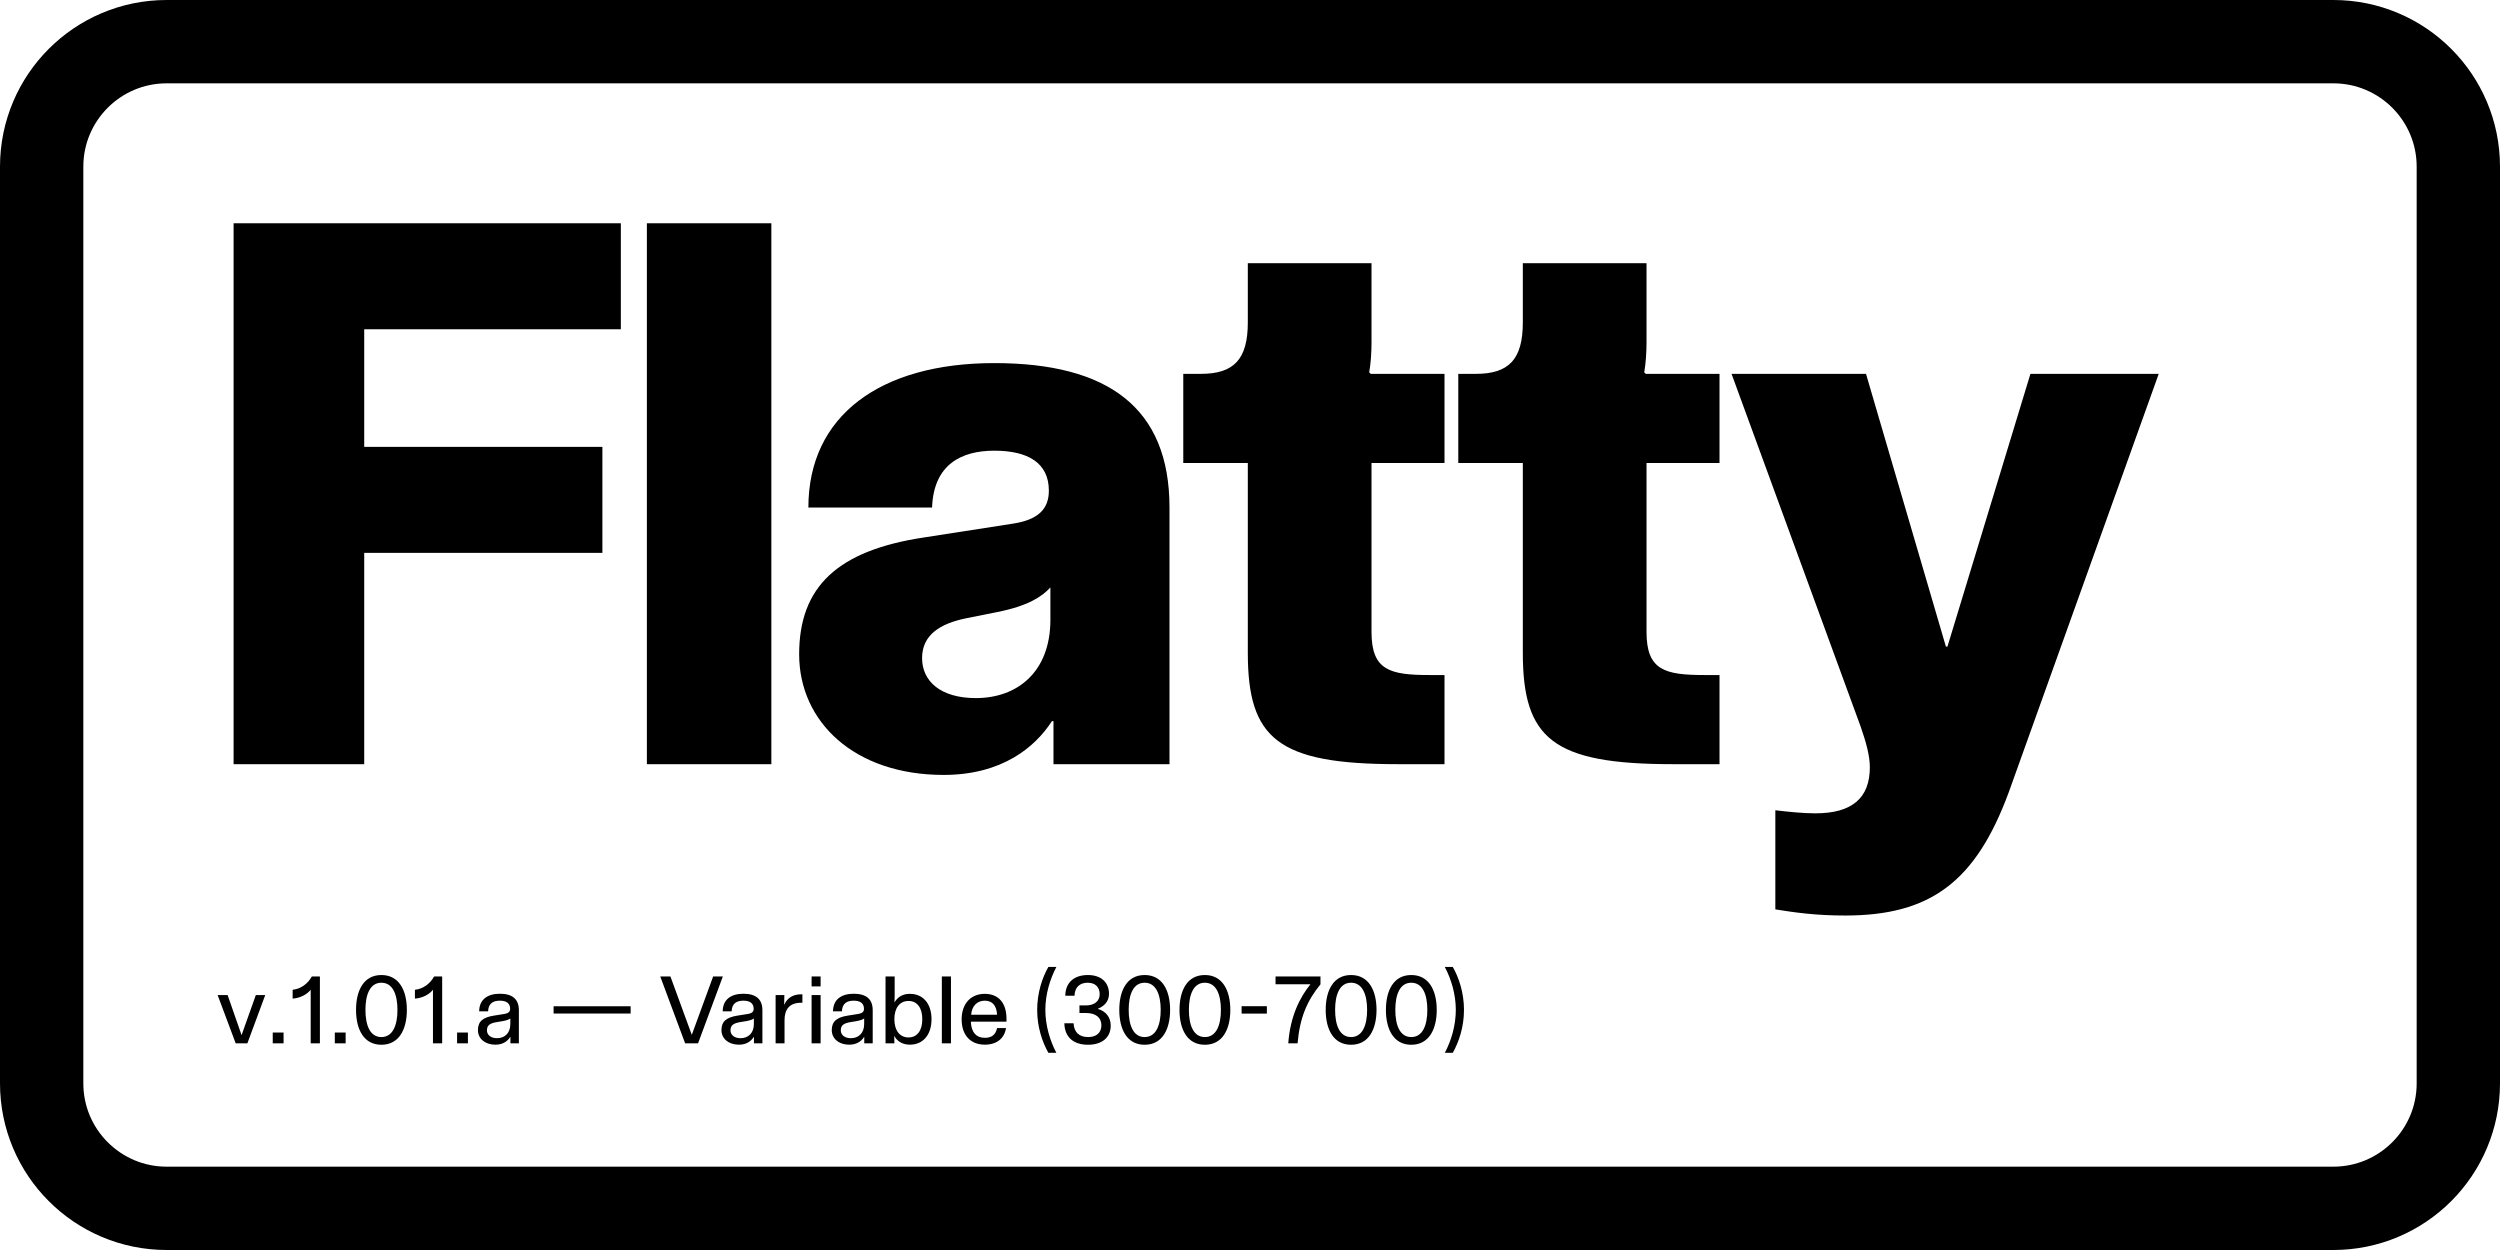
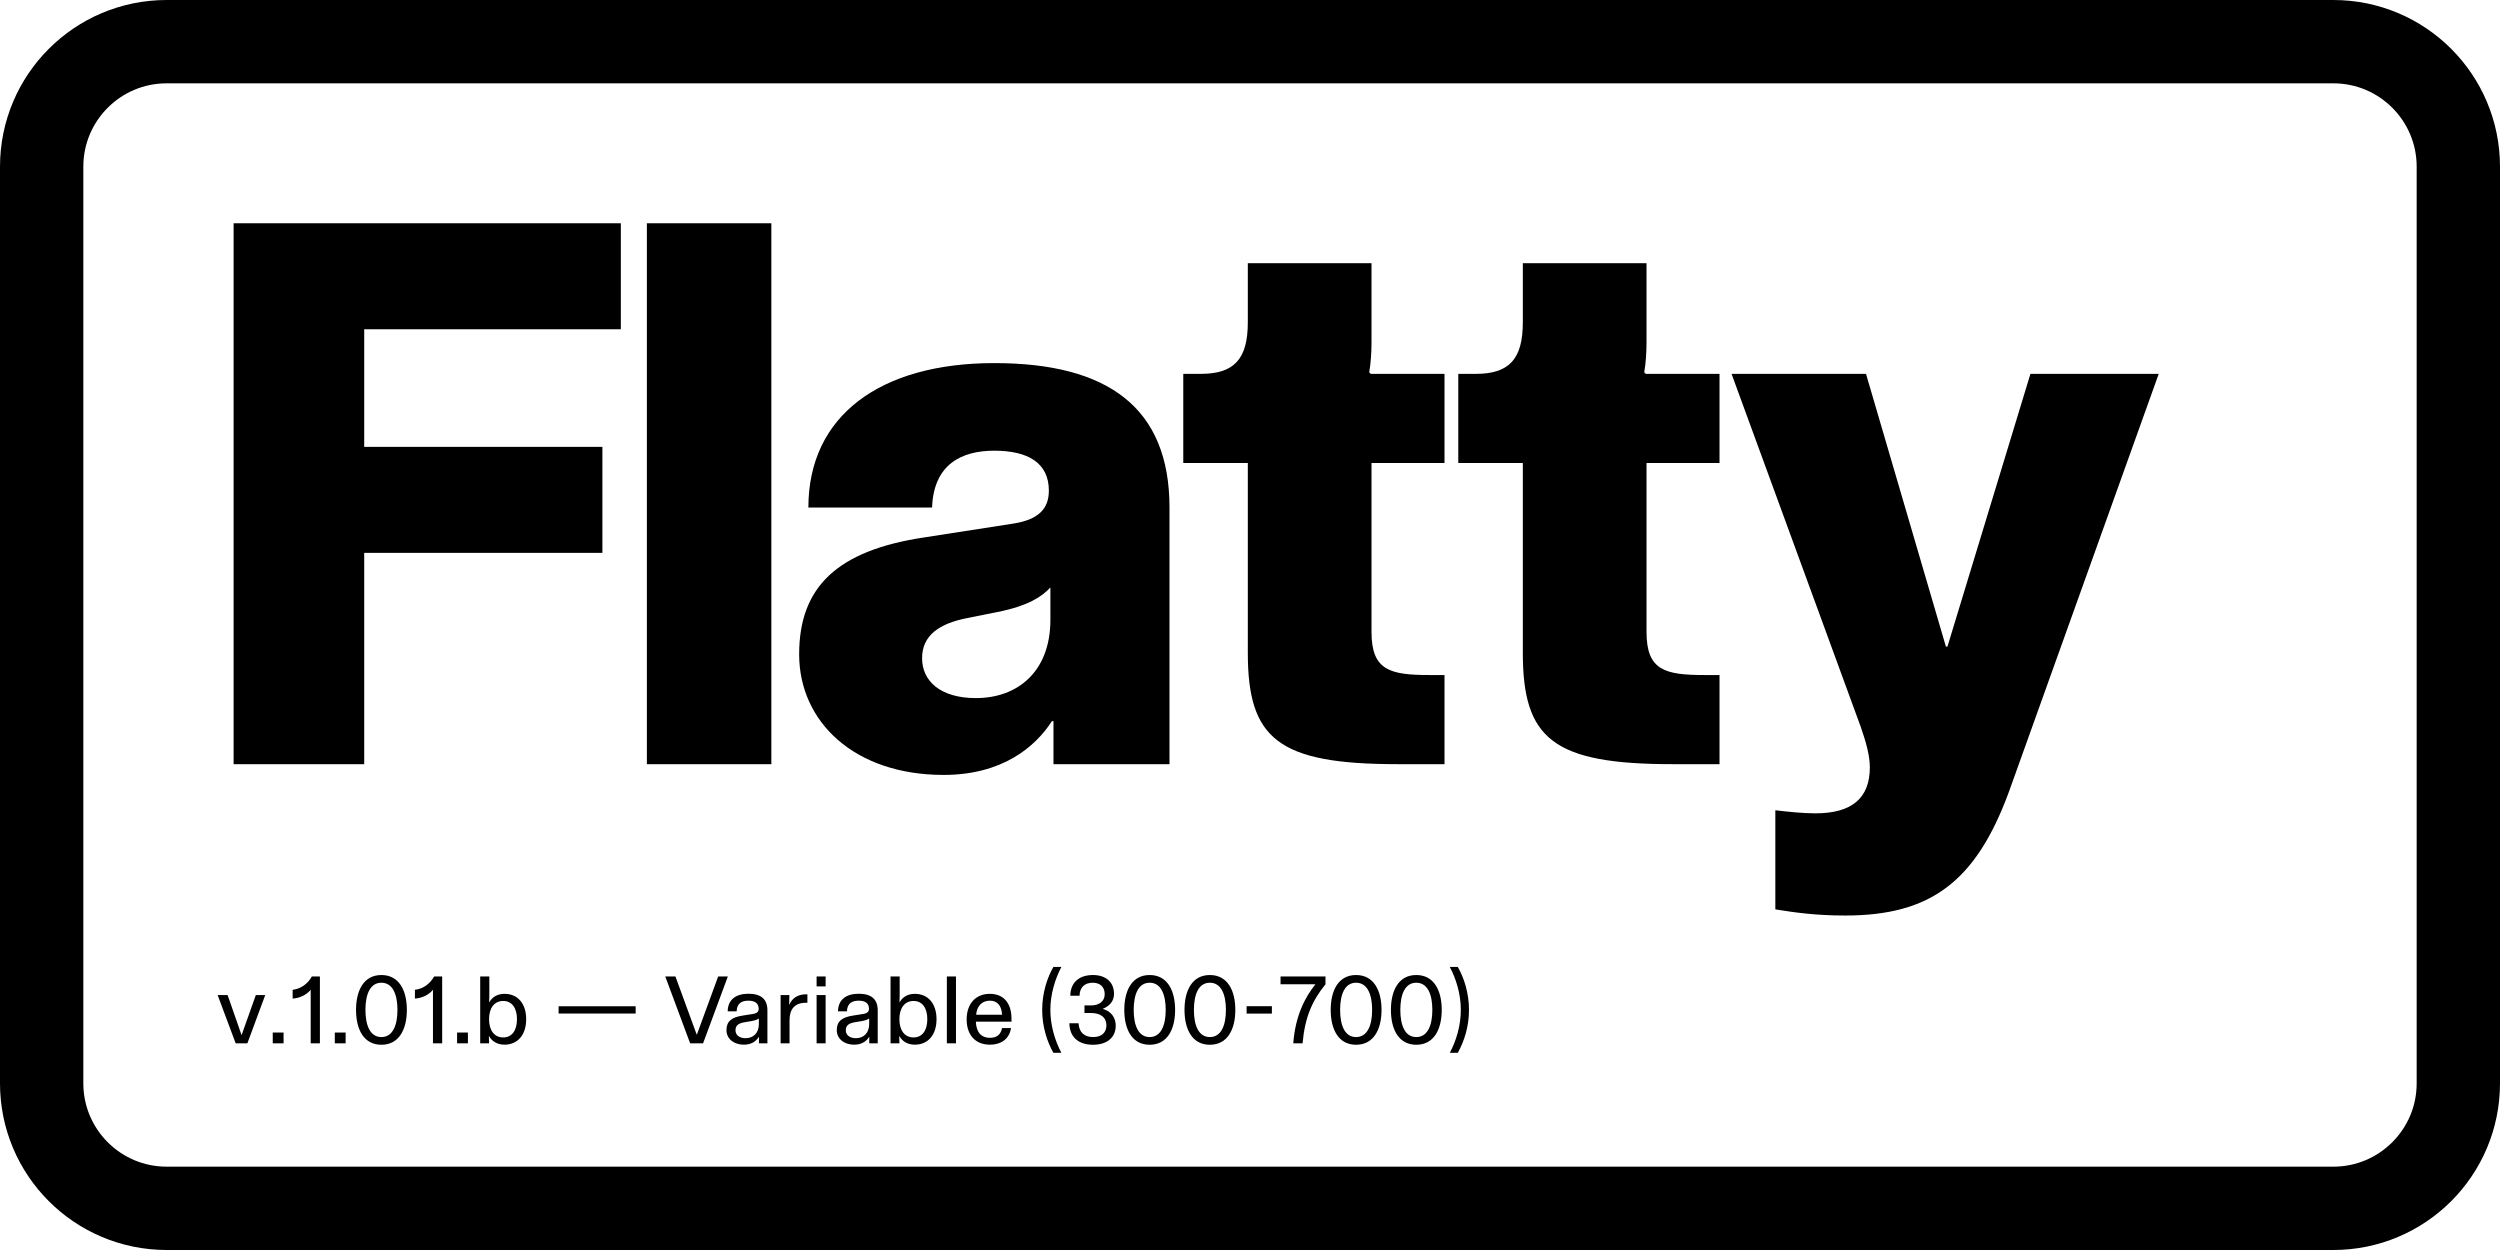
<svg xmlns="http://www.w3.org/2000/svg" width="3000" height="1500" viewBox="0 0 3000 1500" fill="none">
  <rect x="50" y="50" width="2900" height="1400" rx="150" stroke="black" stroke-width="100" />
  <path d="M280.32 917H437.06V663.45H722.88V536.214H437.06V395.148H745.008V267.912H280.32V917ZM776.255 917H925.619V267.912H776.255V917ZM1171.04 837.708C1128.63 837.708 1106.5 817.424 1106.5 789.764C1106.5 762.104 1127.71 748.274 1159.98 741.82L1196.86 734.444C1233.74 727.068 1250.34 716.004 1260.48 704.94V743.664C1260.48 806.36 1220.83 837.708 1171.04 837.708ZM958.984 785.154C958.984 866.29 1025.37 929.908 1132.32 929.908C1202.39 929.908 1242.04 896.716 1262.32 865.368H1264.17V917H1403.39V609.052C1403.39 489.192 1329.63 435.716 1193.17 435.716C1056.72 435.716 970.048 498.412 970.048 609.052H1118.49C1120.33 557.42 1153.53 540.824 1193.17 540.824C1233.74 540.824 1258.63 555.576 1258.63 588.768C1258.63 610.896 1245.73 623.804 1215.3 628.414L1108.35 645.01C1005.08 660.684 958.984 704.018 958.984 785.154ZM1677.17 917H1733.41V810.048H1715.9C1667.95 810.048 1645.82 804.516 1645.82 758.416V555.576H1733.41V448.624H1644.9L1643.06 446.78C1644.9 436.638 1645.82 422.808 1645.82 410.822V315.856H1497.38V386.85C1497.38 431.106 1480.79 448.624 1441.14 448.624H1419.93V555.576H1497.38V783.31C1497.38 886.574 1533.34 917 1677.17 917ZM2007.18 917H2063.42V810.048H2045.91C1997.96 810.048 1975.83 804.516 1975.83 758.416V555.576H2063.42V448.624H1974.91L1973.07 446.78C1974.91 436.638 1975.83 422.808 1975.83 410.822V315.856H1827.39V386.85C1827.39 431.106 1810.8 448.624 1771.15 448.624H1749.94V555.576H1827.39V783.31C1827.39 886.574 1863.35 917 2007.18 917ZM2214.31 1098.63C2316.65 1098.63 2371.05 1058.07 2410.69 950.192L2590.48 448.624H2436.51L2336.93 775.934H2335.09L2239.2 448.624H2077.85L2232.75 871.822C2239.2 890.262 2243.81 906.858 2243.81 920.688C2243.81 957.568 2222.61 976.008 2178.35 976.008C2163.6 976.008 2146.08 974.164 2130.41 972.32V1091.26C2153.46 1094.95 2178.35 1098.63 2214.31 1098.63Z" fill="black" />
-   <path d="M282.826 1252H296.848L318.28 1194.09H306.994L290.008 1241.85H289.78L273.136 1194.09H261.166L282.826 1252ZM327.29 1252H340.286V1239H327.29V1252ZM351.393 1198.31L351.165 1198.08V1187.93L351.393 1187.7C361.083 1186.68 369.405 1180.41 374.079 1171.97L374.307 1171.74H383.655L383.883 1171.97V1251.77L383.655 1252H373.053L372.825 1251.77V1187.93H372.597C368.265 1193.52 359.829 1197.74 351.393 1198.31ZM401.769 1252H414.765V1239H401.769V1252ZM457.677 1253.71C478.767 1253.71 488.229 1235.36 488.229 1211.87C488.229 1188.39 478.767 1170.03 457.677 1170.03C436.587 1170.03 427.239 1188.39 427.239 1211.87C427.239 1235.36 436.587 1253.71 457.677 1253.71ZM438.525 1211.87C438.525 1193.29 444.111 1179.27 457.677 1179.27C471.243 1179.27 476.943 1193.29 476.943 1211.87C476.943 1230.45 471.243 1244.48 457.677 1244.48C444.111 1244.48 438.525 1230.45 438.525 1211.87ZM498.123 1198.31L497.895 1198.08V1187.93L498.123 1187.7C507.813 1186.68 516.135 1180.41 520.809 1171.97L521.037 1171.74H530.385L530.613 1171.97V1251.77L530.385 1252H519.783L519.555 1251.77V1187.93H519.327C514.995 1193.52 506.559 1197.74 498.123 1198.31ZM548.499 1252H561.495V1239H548.499V1252ZM596.428 1245.84C589.018 1245.84 584.344 1241.97 584.344 1236.38C584.344 1230.11 588.334 1227.72 596.542 1226.46L603.382 1225.32C607.714 1224.53 610.792 1223.5 612.388 1222.13V1228.97C612.388 1239.57 605.776 1245.84 596.428 1245.84ZM573.514 1236.15C573.514 1245.84 581.38 1253.6 594.718 1253.6C603.382 1253.6 609.082 1249.49 612.274 1244.36H612.502V1252H622.648V1212.33C622.648 1198.88 614.782 1192.49 599.848 1192.49C584.572 1192.49 575.11 1199.79 574.996 1213.58H585.712C586.054 1203.89 591.982 1200.81 599.848 1200.81C607.486 1200.81 612.16 1203.78 612.16 1210.62C612.16 1213.81 610.564 1215.86 605.092 1216.77L592.894 1218.71C579.67 1220.76 573.514 1225.55 573.514 1236.15ZM756.764 1207.54H664.31V1216.2H756.764V1207.54ZM822.162 1252H837.666L867.42 1171.74H855.792L830.256 1241.51H830.028L804.492 1171.74H792.294L822.162 1252ZM888.664 1245.84C881.254 1245.84 876.58 1241.97 876.58 1236.38C876.58 1230.11 880.57 1227.72 888.778 1226.46L895.618 1225.32C899.95 1224.53 903.028 1223.5 904.624 1222.13V1228.97C904.624 1239.57 898.012 1245.84 888.664 1245.84ZM865.75 1236.15C865.75 1245.84 873.616 1253.6 886.954 1253.6C895.618 1253.6 901.318 1249.49 904.51 1244.36H904.738V1252H914.884V1212.33C914.884 1198.88 907.018 1192.49 892.084 1192.49C876.808 1192.49 867.346 1199.79 867.232 1213.58H877.948C878.29 1203.89 884.218 1200.81 892.084 1200.81C899.722 1200.81 904.396 1203.78 904.396 1210.62C904.396 1213.81 902.8 1215.86 897.328 1216.77L885.13 1218.71C871.906 1220.76 865.75 1225.55 865.75 1236.15ZM930.729 1252H941.445V1224.07C941.445 1211.53 947.259 1203.32 961.053 1203.32H962.877V1193.18H961.281C950.679 1193.18 944.295 1198.42 941.217 1205.49H940.989C941.103 1201.61 941.217 1197.96 941.217 1195.11V1194.09H930.729V1252ZM973.908 1252H984.738V1194.09H973.908V1252ZM973.908 1183.71H984.738V1171.74H973.908V1183.71ZM1021.03 1245.84C1013.62 1245.84 1008.95 1241.97 1008.95 1236.38C1008.95 1230.11 1012.94 1227.72 1021.15 1226.46L1027.99 1225.32C1032.32 1224.53 1035.4 1223.5 1036.99 1222.13V1228.97C1036.99 1239.57 1030.38 1245.84 1021.03 1245.84ZM998.119 1236.15C998.119 1245.84 1005.99 1253.6 1019.32 1253.6C1027.99 1253.6 1033.69 1249.49 1036.88 1244.36H1037.11V1252H1047.25V1212.33C1047.25 1198.88 1039.39 1192.49 1024.45 1192.49C1009.18 1192.49 999.715 1199.79 999.601 1213.58H1010.32C1010.66 1203.89 1016.59 1200.81 1024.45 1200.81C1032.09 1200.81 1036.77 1203.78 1036.77 1210.62C1036.77 1213.81 1035.17 1215.86 1029.7 1216.77L1017.5 1218.71C1004.28 1220.76 998.119 1225.55 998.119 1236.15ZM1091.83 1253.6C1107.79 1253.6 1117.82 1241.63 1117.82 1223.04C1117.82 1204.46 1107.79 1192.61 1091.83 1192.61C1082.82 1192.61 1076.89 1196.82 1073.59 1202.64H1073.36C1073.47 1201.27 1073.59 1198.08 1073.59 1195.68V1171.74H1062.64V1252H1073.24V1249.83C1073.24 1247.55 1073.13 1244.7 1073.02 1243.34H1073.24C1076.55 1249.26 1082.71 1253.6 1091.83 1253.6ZM1073.24 1223.04C1073.24 1209.59 1079.63 1201.16 1090.23 1201.16C1100.72 1201.16 1106.76 1209.59 1106.76 1223.04C1106.76 1236.5 1100.72 1244.93 1090.23 1244.93C1079.63 1244.93 1073.24 1236.5 1073.24 1223.04ZM1130.21 1252H1141.16V1171.74H1130.21V1252ZM1181.78 1253.6C1196.6 1253.6 1205.5 1245.5 1207.21 1233.65H1196.49C1194.78 1241.74 1189.99 1245.39 1181.78 1245.39C1171.75 1245.39 1165.48 1238.89 1165.03 1226.01H1207.78V1222.47C1207.78 1203.32 1197.97 1192.61 1181.78 1192.61C1164.68 1192.61 1153.97 1204.69 1153.97 1223.27C1153.97 1241.85 1164.34 1253.6 1181.78 1253.6ZM1165.37 1217.69C1166.17 1207.31 1172.44 1200.81 1181.78 1200.81C1190.9 1200.81 1195.92 1206.86 1196.49 1217.69H1165.37ZM1244.61 1211.87C1244.61 1232.73 1250.88 1250.63 1258.06 1263.4H1267.64C1260 1248.92 1254.42 1230.57 1254.42 1211.87C1254.42 1193.18 1260 1174.94 1267.64 1160.34H1258.06C1250.88 1172.77 1244.61 1191.12 1244.61 1211.87ZM1305.61 1253.71C1322.48 1253.71 1332.86 1244.93 1332.86 1230.8C1332.86 1220.99 1327.27 1213.47 1317.47 1210.73V1210.5C1325.33 1207.31 1330.8 1201.5 1330.8 1192.61C1330.8 1178.7 1321.11 1170.03 1305.5 1170.03C1288.97 1170.03 1278.48 1179.04 1278.36 1194.89H1289.42C1289.65 1184.63 1295.81 1179.27 1305.27 1179.27C1314.27 1179.27 1319.63 1184.51 1319.63 1193.06C1319.63 1201.16 1313.48 1206.51 1303.1 1206.51H1295.35V1215.63H1303.44C1314.73 1215.63 1321.68 1220.99 1321.68 1230.34C1321.68 1239.35 1315.64 1244.48 1305.72 1244.48C1295.12 1244.48 1288.85 1238.78 1288.28 1227.95H1277.22C1277.57 1245.16 1288.85 1253.71 1305.61 1253.71ZM1373.57 1253.71C1394.66 1253.71 1404.13 1235.36 1404.13 1211.87C1404.13 1188.39 1394.66 1170.03 1373.57 1170.03C1352.48 1170.03 1343.14 1188.39 1343.14 1211.87C1343.14 1235.36 1352.48 1253.71 1373.57 1253.71ZM1354.42 1211.87C1354.42 1193.29 1360.01 1179.27 1373.57 1179.27C1387.14 1179.27 1392.84 1193.29 1392.84 1211.87C1392.84 1230.45 1387.14 1244.48 1373.57 1244.48C1360.01 1244.48 1354.42 1230.45 1354.42 1211.87ZM1445.83 1253.71C1466.92 1253.71 1476.38 1235.36 1476.38 1211.87C1476.38 1188.39 1466.92 1170.03 1445.83 1170.03C1424.74 1170.03 1415.39 1188.39 1415.39 1211.87C1415.39 1235.36 1424.74 1253.71 1445.83 1253.71ZM1426.67 1211.87C1426.67 1193.29 1432.26 1179.27 1445.83 1179.27C1459.39 1179.27 1465.09 1193.29 1465.09 1211.87C1465.09 1230.45 1459.39 1244.48 1445.83 1244.48C1432.26 1244.48 1426.67 1230.45 1426.67 1211.87ZM1489.92 1216.32H1520.24V1207.43H1489.92V1216.32ZM1545.92 1252H1557.09C1559.72 1221.11 1568.72 1200.47 1584.57 1181.21V1171.74H1530.65V1181.09H1572.37V1181.32C1560.17 1196.48 1548.32 1218.94 1545.92 1252ZM1621.28 1253.71C1642.37 1253.71 1651.83 1235.36 1651.83 1211.87C1651.83 1188.39 1642.37 1170.03 1621.28 1170.03C1600.19 1170.03 1590.84 1188.39 1590.84 1211.87C1590.84 1235.36 1600.19 1253.71 1621.28 1253.71ZM1602.13 1211.87C1602.13 1193.29 1607.71 1179.27 1621.28 1179.27C1634.84 1179.27 1640.54 1193.29 1640.54 1211.87C1640.54 1230.45 1634.84 1244.48 1621.28 1244.48C1607.71 1244.48 1602.13 1230.45 1602.13 1211.87ZM1693.53 1253.71C1714.62 1253.71 1724.08 1235.36 1724.08 1211.87C1724.08 1188.39 1714.62 1170.03 1693.53 1170.03C1672.44 1170.03 1663.09 1188.39 1663.09 1211.87C1663.09 1235.36 1672.44 1253.71 1693.53 1253.71ZM1674.38 1211.87C1674.38 1193.29 1679.96 1179.27 1693.53 1179.27C1707.1 1179.27 1712.8 1193.29 1712.8 1211.87C1712.8 1230.45 1707.1 1244.48 1693.53 1244.48C1679.96 1244.48 1674.38 1230.45 1674.38 1211.87ZM1756.78 1211.87C1756.78 1191.12 1750.51 1172.77 1743.32 1160.34H1733.75C1741.5 1174.94 1746.97 1193.18 1746.97 1211.87C1746.97 1230.57 1741.5 1248.92 1733.75 1263.4H1743.32C1750.51 1250.63 1756.78 1232.73 1756.78 1211.87Z" fill="black" />
+   <path d="M282.826 1252H296.848L318.28 1194.09H306.994L290.008 1241.85H289.78L273.136 1194.09H261.166L282.826 1252ZM327.29 1252H340.286V1239H327.29V1252ZM351.393 1198.31L351.165 1198.08V1187.93L351.393 1187.7C361.083 1186.68 369.405 1180.41 374.079 1171.97L374.307 1171.74H383.655L383.883 1171.97V1251.77L383.655 1252H373.053L372.825 1251.77V1187.93H372.597C368.265 1193.52 359.829 1197.74 351.393 1198.31ZM401.769 1252H414.765V1239H401.769V1252ZM457.677 1253.71C478.767 1253.71 488.229 1235.36 488.229 1211.87C488.229 1188.39 478.767 1170.03 457.677 1170.03C436.587 1170.03 427.239 1188.39 427.239 1211.87C427.239 1235.36 436.587 1253.71 457.677 1253.71ZM438.525 1211.87C438.525 1193.29 444.111 1179.27 457.677 1179.27C471.243 1179.27 476.943 1193.29 476.943 1211.87C476.943 1230.45 471.243 1244.48 457.677 1244.48C444.111 1244.48 438.525 1230.45 438.525 1211.87ZM498.123 1198.31L497.895 1198.08V1187.93L498.123 1187.7C507.813 1186.68 516.135 1180.41 520.809 1171.97L521.037 1171.74H530.385L530.613 1171.97V1251.77L530.385 1252H519.783L519.555 1251.77V1187.93H519.327C514.995 1193.52 506.559 1197.74 498.123 1198.31ZM548.499 1252H561.495V1239H548.499V1252ZM605.434 1253.6C621.394 1253.6 631.426 1241.63 631.426 1223.04C631.426 1204.46 621.394 1192.61 605.434 1192.61C596.428 1192.61 590.5 1196.82 587.194 1202.64H586.966C587.08 1201.27 587.194 1198.08 587.194 1195.68V1171.74H576.25V1252H586.852V1249.83C586.852 1247.55 586.738 1244.7 586.624 1243.34H586.852C590.158 1249.26 596.314 1253.6 605.434 1253.6ZM586.852 1223.04C586.852 1209.59 593.236 1201.16 603.838 1201.16C614.326 1201.16 620.368 1209.59 620.368 1223.04C620.368 1236.5 614.326 1244.93 603.838 1244.93C593.236 1244.93 586.852 1236.5 586.852 1223.04ZM762.776 1207.54H670.322V1216.2H762.776V1207.54ZM828.174 1252H843.678L873.432 1171.74H861.804L836.268 1241.51H836.04L810.504 1171.74H798.306L828.174 1252ZM894.676 1245.84C887.266 1245.84 882.592 1241.97 882.592 1236.38C882.592 1230.11 886.582 1227.72 894.79 1226.46L901.63 1225.32C905.962 1224.53 909.04 1223.5 910.636 1222.13V1228.97C910.636 1239.57 904.024 1245.84 894.676 1245.84ZM871.762 1236.15C871.762 1245.84 879.628 1253.6 892.966 1253.6C901.63 1253.6 907.33 1249.49 910.522 1244.36H910.75V1252H920.896V1212.33C920.896 1198.88 913.03 1192.49 898.096 1192.49C882.82 1192.49 873.358 1199.79 873.244 1213.58H883.96C884.302 1203.89 890.23 1200.81 898.096 1200.81C905.734 1200.81 910.408 1203.78 910.408 1210.62C910.408 1213.81 908.812 1215.86 903.34 1216.77L891.142 1218.71C877.918 1220.76 871.762 1225.55 871.762 1236.15ZM936.741 1252H947.457V1224.07C947.457 1211.53 953.271 1203.32 967.065 1203.32H968.889V1193.18H967.293C956.691 1193.18 950.307 1198.42 947.229 1205.49H947.001C947.115 1201.61 947.229 1197.96 947.229 1195.11V1194.09H936.741V1252ZM979.92 1252H990.75V1194.09H979.92V1252ZM979.92 1183.71H990.75V1171.74H979.92V1183.71ZM1027.04 1245.84C1019.63 1245.84 1014.96 1241.97 1014.96 1236.38C1014.96 1230.11 1018.95 1227.72 1027.16 1226.46L1034 1225.32C1038.33 1224.53 1041.41 1223.5 1043 1222.13V1228.97C1043 1239.57 1036.39 1245.84 1027.04 1245.84ZM1004.13 1236.15C1004.13 1245.84 1012 1253.6 1025.33 1253.6C1034 1253.6 1039.7 1249.49 1042.89 1244.36H1043.12V1252H1053.26V1212.33C1053.26 1198.88 1045.4 1192.49 1030.46 1192.49C1015.19 1192.49 1005.73 1199.79 1005.61 1213.58H1016.33C1016.67 1203.89 1022.6 1200.81 1030.46 1200.81C1038.1 1200.81 1042.78 1203.78 1042.78 1210.62C1042.78 1213.81 1041.18 1215.86 1035.71 1216.77L1023.51 1218.71C1010.29 1220.76 1004.13 1225.55 1004.13 1236.15ZM1097.84 1253.6C1113.8 1253.6 1123.83 1241.63 1123.83 1223.04C1123.83 1204.46 1113.8 1192.61 1097.84 1192.61C1088.83 1192.61 1082.9 1196.82 1079.6 1202.64H1079.37C1079.48 1201.27 1079.6 1198.08 1079.6 1195.68V1171.74H1068.65V1252H1079.26V1249.83C1079.26 1247.55 1079.14 1244.7 1079.03 1243.34H1079.26C1082.56 1249.26 1088.72 1253.6 1097.84 1253.6ZM1079.26 1223.04C1079.26 1209.59 1085.64 1201.16 1096.24 1201.16C1106.73 1201.16 1112.77 1209.59 1112.77 1223.04C1112.77 1236.5 1106.73 1244.93 1096.24 1244.93C1085.64 1244.93 1079.26 1236.5 1079.26 1223.04ZM1136.22 1252H1147.17V1171.74H1136.22V1252ZM1187.8 1253.6C1202.62 1253.6 1211.51 1245.5 1213.22 1233.65H1202.5C1200.79 1241.74 1196 1245.39 1187.8 1245.39C1177.76 1245.39 1171.49 1238.89 1171.04 1226.01H1213.79V1222.47C1213.79 1203.32 1203.98 1192.61 1187.8 1192.61C1170.7 1192.61 1159.98 1204.69 1159.98 1223.27C1159.98 1241.85 1170.35 1253.6 1187.8 1253.6ZM1171.38 1217.69C1172.18 1207.31 1178.45 1200.81 1187.8 1200.81C1196.92 1200.81 1201.93 1206.86 1202.5 1217.69H1171.38ZM1250.62 1211.87C1250.62 1232.73 1256.89 1250.63 1264.08 1263.4H1273.65C1266.01 1248.92 1260.43 1230.57 1260.43 1211.87C1260.43 1193.18 1266.01 1174.94 1273.65 1160.34H1264.08C1256.89 1172.77 1250.62 1191.12 1250.62 1211.87ZM1311.62 1253.71C1328.49 1253.71 1338.87 1244.93 1338.87 1230.8C1338.87 1220.99 1333.28 1213.47 1323.48 1210.73V1210.5C1331.34 1207.31 1336.82 1201.5 1336.82 1192.61C1336.82 1178.7 1327.13 1170.03 1311.51 1170.03C1294.98 1170.03 1284.49 1179.04 1284.38 1194.89H1295.43C1295.66 1184.63 1301.82 1179.27 1311.28 1179.27C1320.29 1179.27 1325.64 1184.51 1325.64 1193.06C1325.64 1201.16 1319.49 1206.51 1309.11 1206.51H1301.36V1215.63H1309.46C1320.74 1215.63 1327.7 1220.99 1327.7 1230.34C1327.7 1239.35 1321.65 1244.48 1311.74 1244.48C1301.13 1244.48 1294.86 1238.78 1294.29 1227.95H1283.24C1283.58 1245.16 1294.86 1253.71 1311.62 1253.71ZM1379.59 1253.71C1400.68 1253.71 1410.14 1235.36 1410.14 1211.87C1410.14 1188.39 1400.68 1170.03 1379.59 1170.03C1358.5 1170.03 1349.15 1188.39 1349.15 1211.87C1349.15 1235.36 1358.5 1253.71 1379.59 1253.71ZM1360.43 1211.87C1360.43 1193.29 1366.02 1179.27 1379.59 1179.27C1393.15 1179.27 1398.85 1193.29 1398.85 1211.87C1398.85 1230.45 1393.15 1244.48 1379.59 1244.48C1366.02 1244.48 1360.43 1230.45 1360.43 1211.87ZM1451.84 1253.71C1472.93 1253.71 1482.39 1235.36 1482.39 1211.87C1482.39 1188.39 1472.93 1170.03 1451.84 1170.03C1430.75 1170.03 1421.4 1188.39 1421.4 1211.87C1421.4 1235.36 1430.75 1253.71 1451.84 1253.71ZM1432.69 1211.87C1432.69 1193.29 1438.27 1179.27 1451.84 1179.27C1465.4 1179.27 1471.1 1193.29 1471.1 1211.87C1471.1 1230.45 1465.4 1244.48 1451.84 1244.48C1438.27 1244.48 1432.69 1230.45 1432.69 1211.87ZM1495.93 1216.32H1526.26V1207.43H1495.93V1216.32ZM1551.93 1252H1563.11C1565.73 1221.11 1574.73 1200.47 1590.58 1181.21V1171.74H1536.66V1181.09H1578.38V1181.32C1566.18 1196.48 1554.33 1218.94 1551.93 1252ZM1627.29 1253.71C1648.38 1253.71 1657.84 1235.36 1657.84 1211.87C1657.84 1188.39 1648.38 1170.03 1627.29 1170.03C1606.2 1170.03 1596.85 1188.39 1596.85 1211.87C1596.85 1235.36 1606.2 1253.71 1627.29 1253.71ZM1608.14 1211.87C1608.14 1193.29 1613.72 1179.27 1627.29 1179.27C1640.86 1179.27 1646.56 1193.29 1646.56 1211.87C1646.56 1230.45 1640.86 1244.48 1627.29 1244.48C1613.72 1244.48 1608.14 1230.45 1608.14 1211.87ZM1699.54 1253.71C1720.63 1253.71 1730.09 1235.36 1730.09 1211.87C1730.09 1188.39 1720.63 1170.03 1699.54 1170.03C1678.45 1170.03 1669.1 1188.39 1669.1 1211.87C1669.1 1235.36 1678.45 1253.71 1699.54 1253.71ZM1680.39 1211.87C1680.39 1193.29 1685.98 1179.27 1699.54 1179.27C1713.11 1179.27 1718.81 1193.29 1718.81 1211.87C1718.81 1230.45 1713.11 1244.48 1699.54 1244.48C1685.98 1244.48 1680.39 1230.45 1680.39 1211.87ZM1762.79 1211.87C1762.79 1191.12 1756.52 1172.77 1749.34 1160.34H1739.76C1747.51 1174.94 1752.98 1193.18 1752.98 1211.87C1752.98 1230.57 1747.51 1248.92 1739.76 1263.4H1749.34C1756.52 1250.63 1762.79 1232.73 1762.79 1211.87Z" fill="black" />
</svg>
